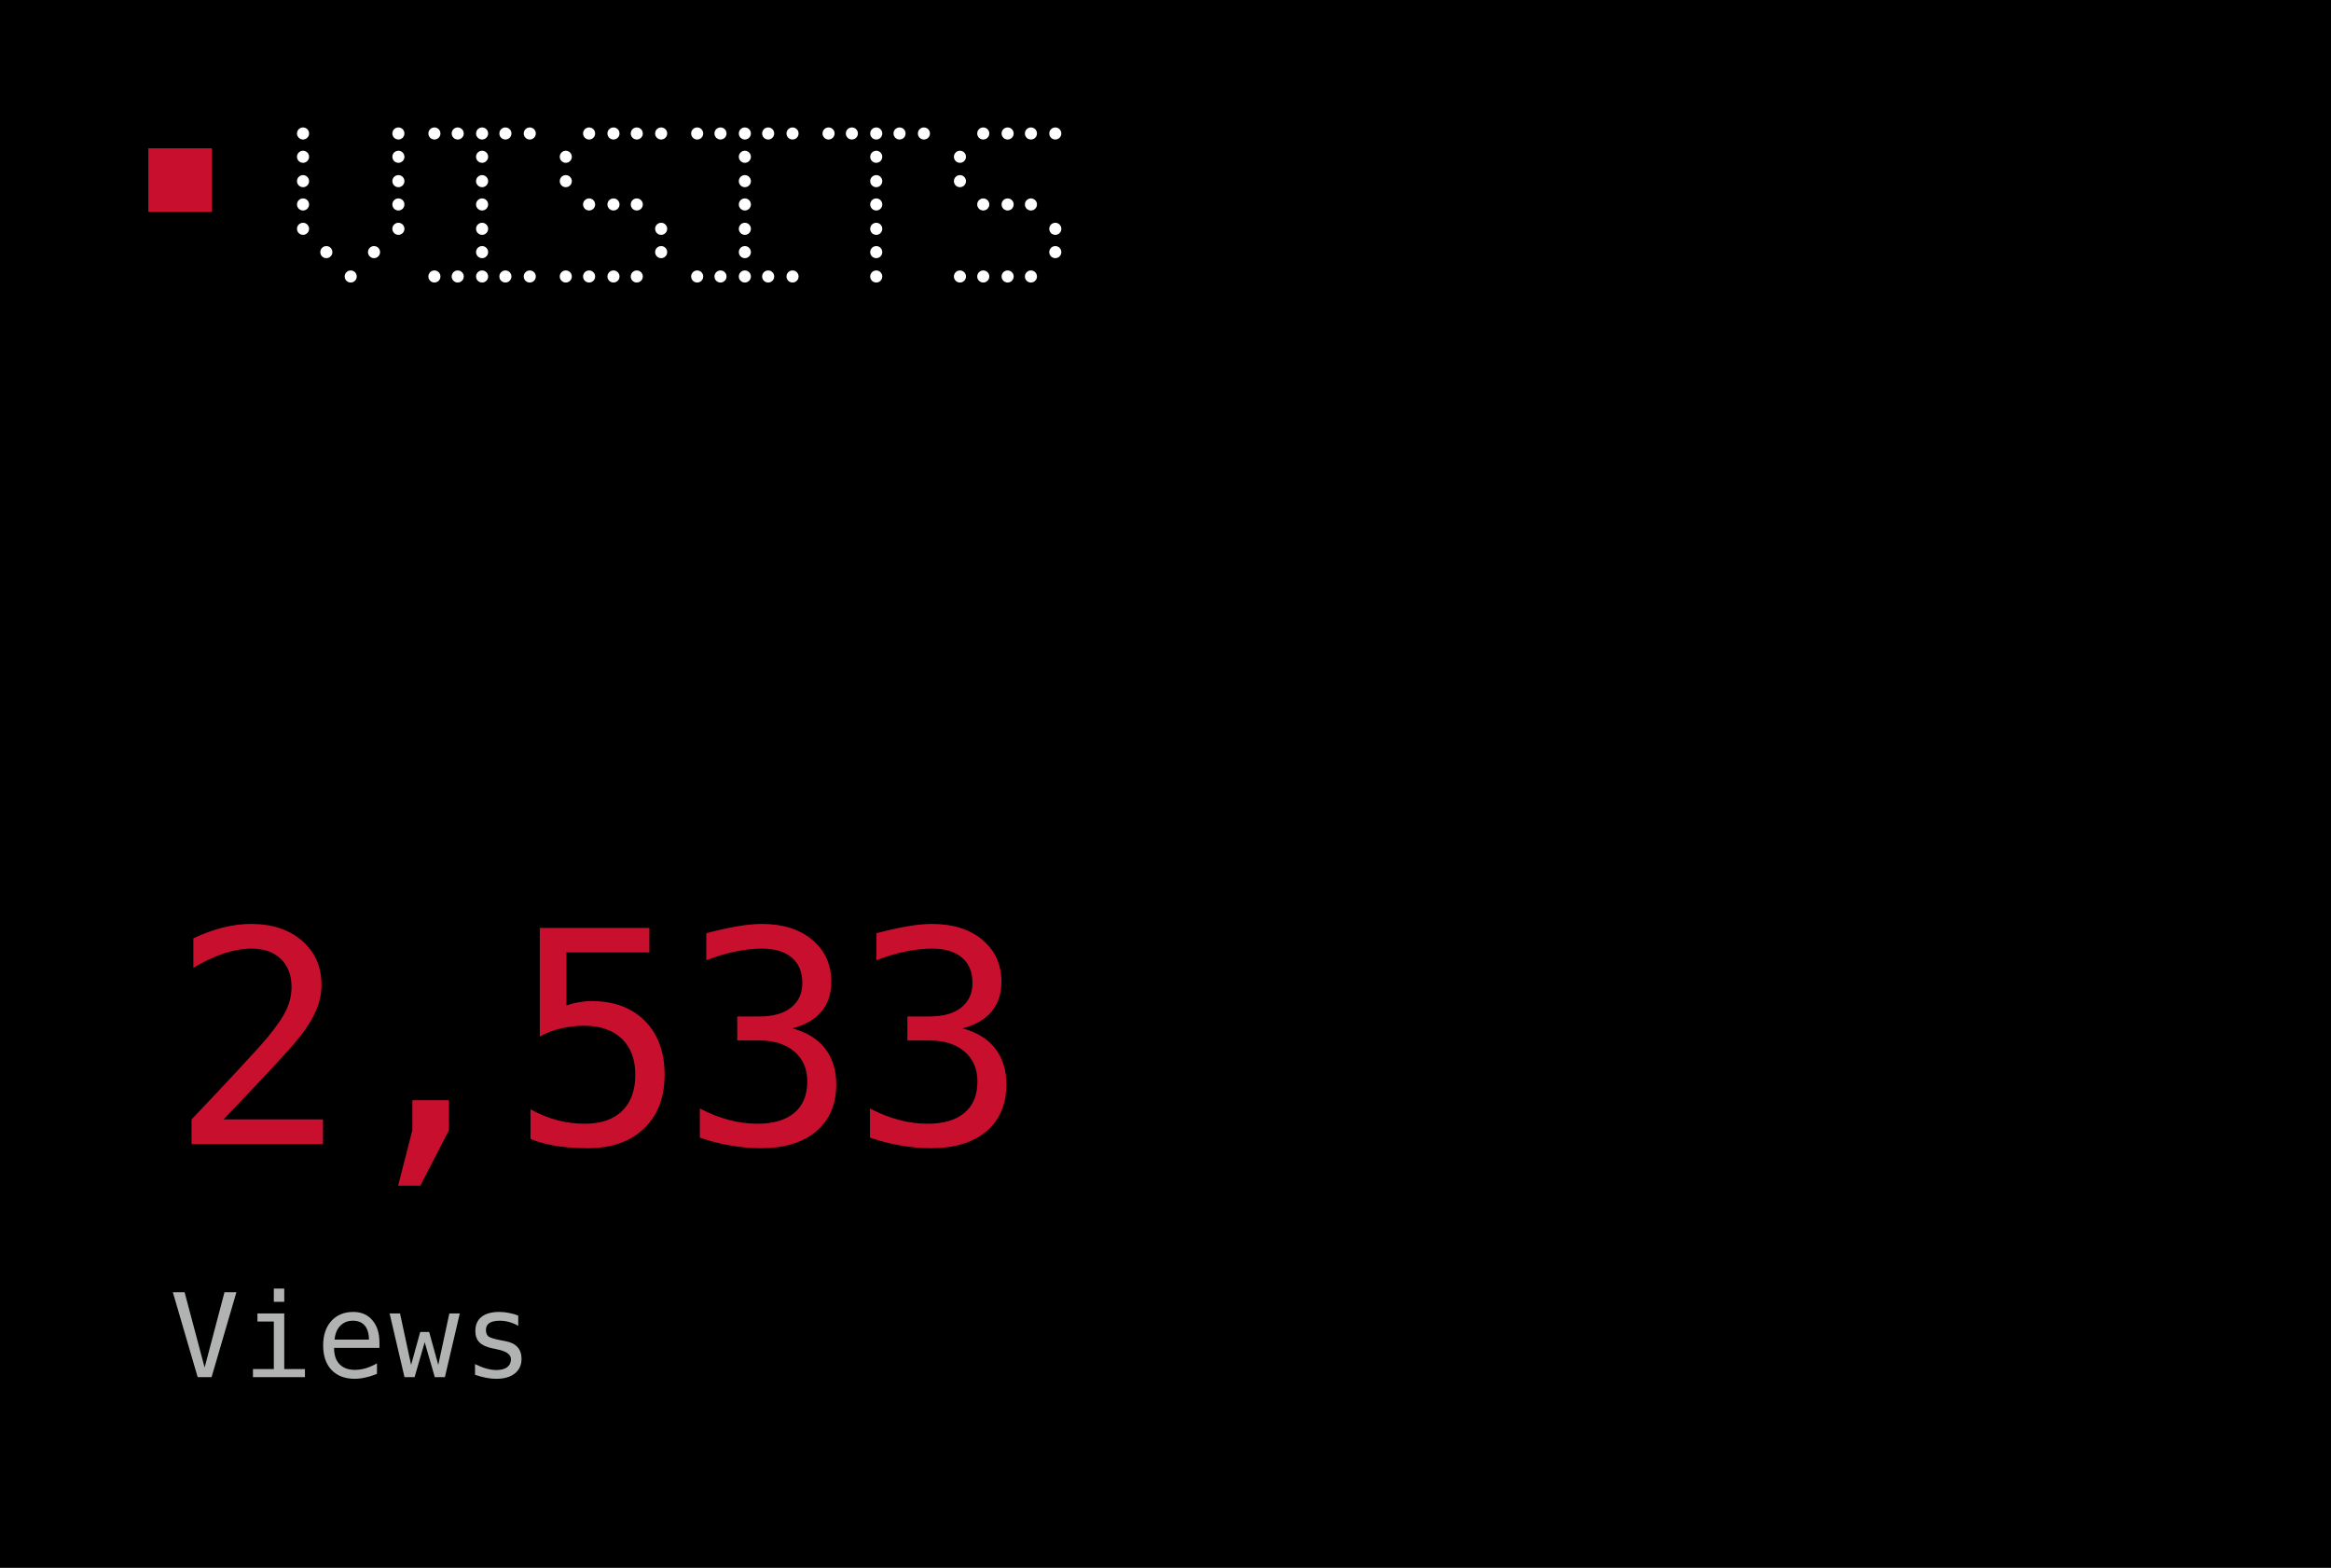
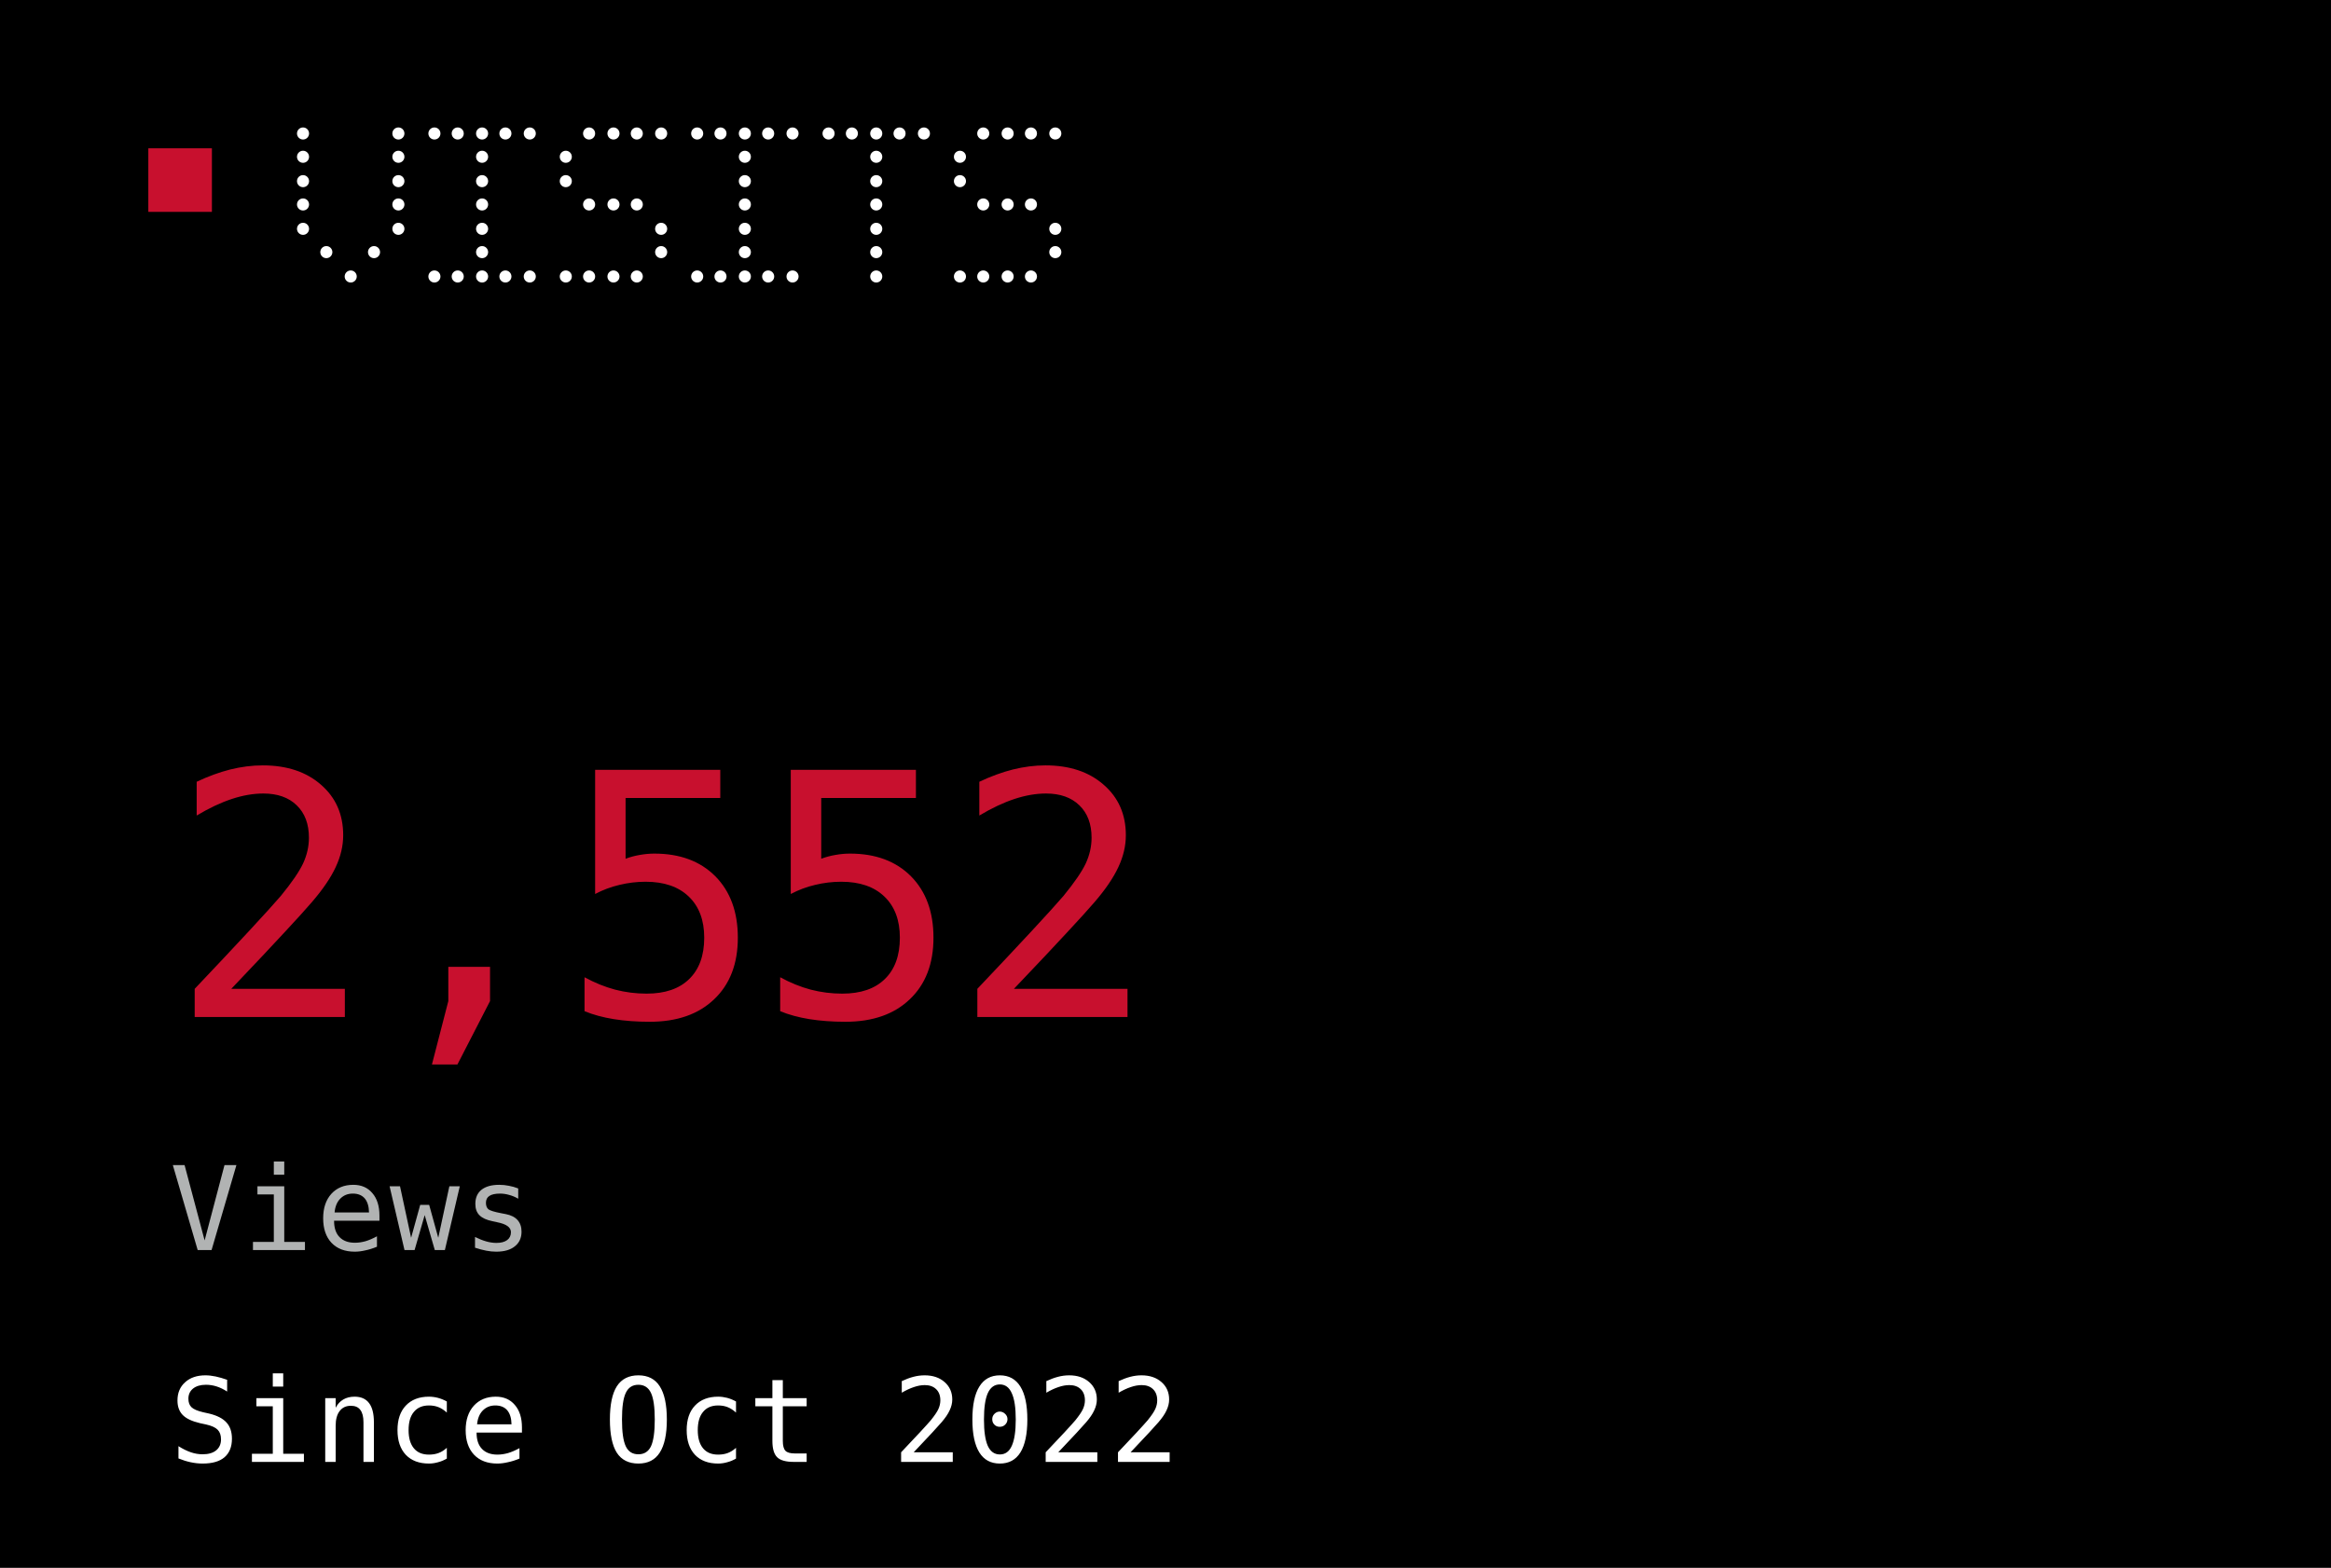
<svg xmlns="http://www.w3.org/2000/svg" width="220" height="148" viewBox="0 0 220 148" role="img">
  <rect width="220" height="148" fill="#000000" />
  <rect x="14" y="14" width="6" height="6" fill="#C8102E" />
  <circle cx="28.6" cy="12.6" r="0.57" fill="#FFFFFF" />
  <circle cx="37.6" cy="12.6" r="0.57" fill="#FFFFFF" />
  <circle cx="28.6" cy="14.8" r="0.57" fill="#FFFFFF" />
  <circle cx="37.6" cy="14.8" r="0.57" fill="#FFFFFF" />
  <circle cx="28.6" cy="17.1" r="0.57" fill="#FFFFFF" />
  <circle cx="37.6" cy="17.1" r="0.57" fill="#FFFFFF" />
  <circle cx="28.6" cy="19.3" r="0.57" fill="#FFFFFF" />
  <circle cx="37.6" cy="19.3" r="0.57" fill="#FFFFFF" />
  <circle cx="28.6" cy="21.6" r="0.57" fill="#FFFFFF" />
  <circle cx="37.6" cy="21.6" r="0.57" fill="#FFFFFF" />
  <circle cx="30.8" cy="23.8" r="0.57" fill="#FFFFFF" />
  <circle cx="35.3" cy="23.8" r="0.57" fill="#FFFFFF" />
  <circle cx="33.1" cy="26.1" r="0.57" fill="#FFFFFF" />
  <circle cx="41.0" cy="12.6" r="0.57" fill="#FFFFFF" />
  <circle cx="43.2" cy="12.6" r="0.57" fill="#FFFFFF" />
  <circle cx="45.5" cy="12.6" r="0.57" fill="#FFFFFF" />
  <circle cx="47.7" cy="12.6" r="0.57" fill="#FFFFFF" />
  <circle cx="50.0" cy="12.6" r="0.57" fill="#FFFFFF" />
  <circle cx="45.5" cy="14.8" r="0.57" fill="#FFFFFF" />
  <circle cx="45.5" cy="17.1" r="0.57" fill="#FFFFFF" />
  <circle cx="45.5" cy="19.3" r="0.57" fill="#FFFFFF" />
  <circle cx="45.5" cy="21.6" r="0.57" fill="#FFFFFF" />
  <circle cx="45.5" cy="23.8" r="0.57" fill="#FFFFFF" />
  <circle cx="41.0" cy="26.1" r="0.57" fill="#FFFFFF" />
  <circle cx="43.2" cy="26.1" r="0.57" fill="#FFFFFF" />
  <circle cx="45.5" cy="26.1" r="0.57" fill="#FFFFFF" />
  <circle cx="47.7" cy="26.1" r="0.57" fill="#FFFFFF" />
  <circle cx="50.0" cy="26.1" r="0.57" fill="#FFFFFF" />
  <circle cx="55.6" cy="12.6" r="0.57" fill="#FFFFFF" />
  <circle cx="57.9" cy="12.6" r="0.57" fill="#FFFFFF" />
  <circle cx="60.1" cy="12.6" r="0.57" fill="#FFFFFF" />
  <circle cx="62.4" cy="12.6" r="0.57" fill="#FFFFFF" />
  <circle cx="53.4" cy="14.8" r="0.57" fill="#FFFFFF" />
  <circle cx="53.4" cy="17.1" r="0.57" fill="#FFFFFF" />
  <circle cx="55.6" cy="19.3" r="0.57" fill="#FFFFFF" />
  <circle cx="57.9" cy="19.3" r="0.57" fill="#FFFFFF" />
  <circle cx="60.1" cy="19.3" r="0.57" fill="#FFFFFF" />
  <circle cx="62.4" cy="21.6" r="0.57" fill="#FFFFFF" />
  <circle cx="62.4" cy="23.8" r="0.57" fill="#FFFFFF" />
  <circle cx="53.4" cy="26.1" r="0.57" fill="#FFFFFF" />
  <circle cx="55.6" cy="26.1" r="0.57" fill="#FFFFFF" />
  <circle cx="57.9" cy="26.1" r="0.57" fill="#FFFFFF" />
  <circle cx="60.1" cy="26.1" r="0.57" fill="#FFFFFF" />
  <circle cx="65.8" cy="12.6" r="0.57" fill="#FFFFFF" />
  <circle cx="68.0" cy="12.6" r="0.57" fill="#FFFFFF" />
  <circle cx="70.3" cy="12.6" r="0.57" fill="#FFFFFF" />
  <circle cx="72.5" cy="12.6" r="0.57" fill="#FFFFFF" />
  <circle cx="74.8" cy="12.6" r="0.57" fill="#FFFFFF" />
  <circle cx="70.3" cy="14.8" r="0.57" fill="#FFFFFF" />
  <circle cx="70.3" cy="17.1" r="0.57" fill="#FFFFFF" />
  <circle cx="70.3" cy="19.3" r="0.57" fill="#FFFFFF" />
  <circle cx="70.3" cy="21.6" r="0.57" fill="#FFFFFF" />
  <circle cx="70.3" cy="23.8" r="0.57" fill="#FFFFFF" />
  <circle cx="65.8" cy="26.1" r="0.57" fill="#FFFFFF" />
  <circle cx="68.0" cy="26.1" r="0.57" fill="#FFFFFF" />
  <circle cx="70.3" cy="26.1" r="0.57" fill="#FFFFFF" />
  <circle cx="72.5" cy="26.1" r="0.57" fill="#FFFFFF" />
  <circle cx="74.8" cy="26.1" r="0.57" fill="#FFFFFF" />
  <circle cx="78.2" cy="12.6" r="0.57" fill="#FFFFFF" />
  <circle cx="80.4" cy="12.6" r="0.57" fill="#FFFFFF" />
  <circle cx="82.7" cy="12.6" r="0.57" fill="#FFFFFF" />
  <circle cx="84.9" cy="12.6" r="0.57" fill="#FFFFFF" />
  <circle cx="87.2" cy="12.6" r="0.57" fill="#FFFFFF" />
  <circle cx="82.7" cy="14.8" r="0.57" fill="#FFFFFF" />
  <circle cx="82.7" cy="17.1" r="0.57" fill="#FFFFFF" />
  <circle cx="82.7" cy="19.3" r="0.57" fill="#FFFFFF" />
  <circle cx="82.7" cy="21.6" r="0.57" fill="#FFFFFF" />
  <circle cx="82.7" cy="23.8" r="0.57" fill="#FFFFFF" />
  <circle cx="82.7" cy="26.1" r="0.57" fill="#FFFFFF" />
  <circle cx="92.8" cy="12.6" r="0.57" fill="#FFFFFF" />
  <circle cx="95.1" cy="12.6" r="0.57" fill="#FFFFFF" />
  <circle cx="97.3" cy="12.6" r="0.57" fill="#FFFFFF" />
  <circle cx="99.6" cy="12.6" r="0.57" fill="#FFFFFF" />
  <circle cx="90.6" cy="14.8" r="0.57" fill="#FFFFFF" />
  <circle cx="90.6" cy="17.1" r="0.57" fill="#FFFFFF" />
  <circle cx="92.8" cy="19.3" r="0.57" fill="#FFFFFF" />
  <circle cx="95.1" cy="19.3" r="0.57" fill="#FFFFFF" />
  <circle cx="97.3" cy="19.3" r="0.57" fill="#FFFFFF" />
  <circle cx="99.6" cy="21.6" r="0.57" fill="#FFFFFF" />
  <circle cx="99.6" cy="23.8" r="0.57" fill="#FFFFFF" />
  <circle cx="90.6" cy="26.1" r="0.57" fill="#FFFFFF" />
  <circle cx="92.8" cy="26.1" r="0.57" fill="#FFFFFF" />
  <circle cx="95.1" cy="26.1" r="0.57" fill="#FFFFFF" />
  <circle cx="97.3" cy="26.1" r="0.57" fill="#FFFFFF" />
-   <text x="16" y="108" fill="#C8102E" font-family="ui-monospace, Geist Mono, monospace" font-size="28" letter-spacing="-0.8" dominant-baseline="auto">2,533</text>
-   <text x="16" y="130" fill="#B1B3B3" font-family="ui-monospace, Geist Mono, monospace" font-size="11" letter-spacing="0.3" dominant-baseline="auto">Views</text>
+   <text x="16" y="96" fill="#C8102E" text-anchor="start" font-family="ui-monospace, Geist Mono, monospace" font-size="32" letter-spacing="-0.8" dominant-baseline="auto">2,552</text>
+   <text x="16" y="118" fill="#B1B3B3" text-anchor="start" font-family="ui-monospace, Geist Mono, monospace" font-size="11" letter-spacing="0.3" dominant-baseline="auto">Views</text>
+   <text x="16" y="138" fill="#FFFFFF" text-anchor="start" font-family="ui-monospace, Geist Mono, monospace" font-size="11" letter-spacing="0.2" dominant-baseline="auto">Since Oct 2022</text>
</svg>
